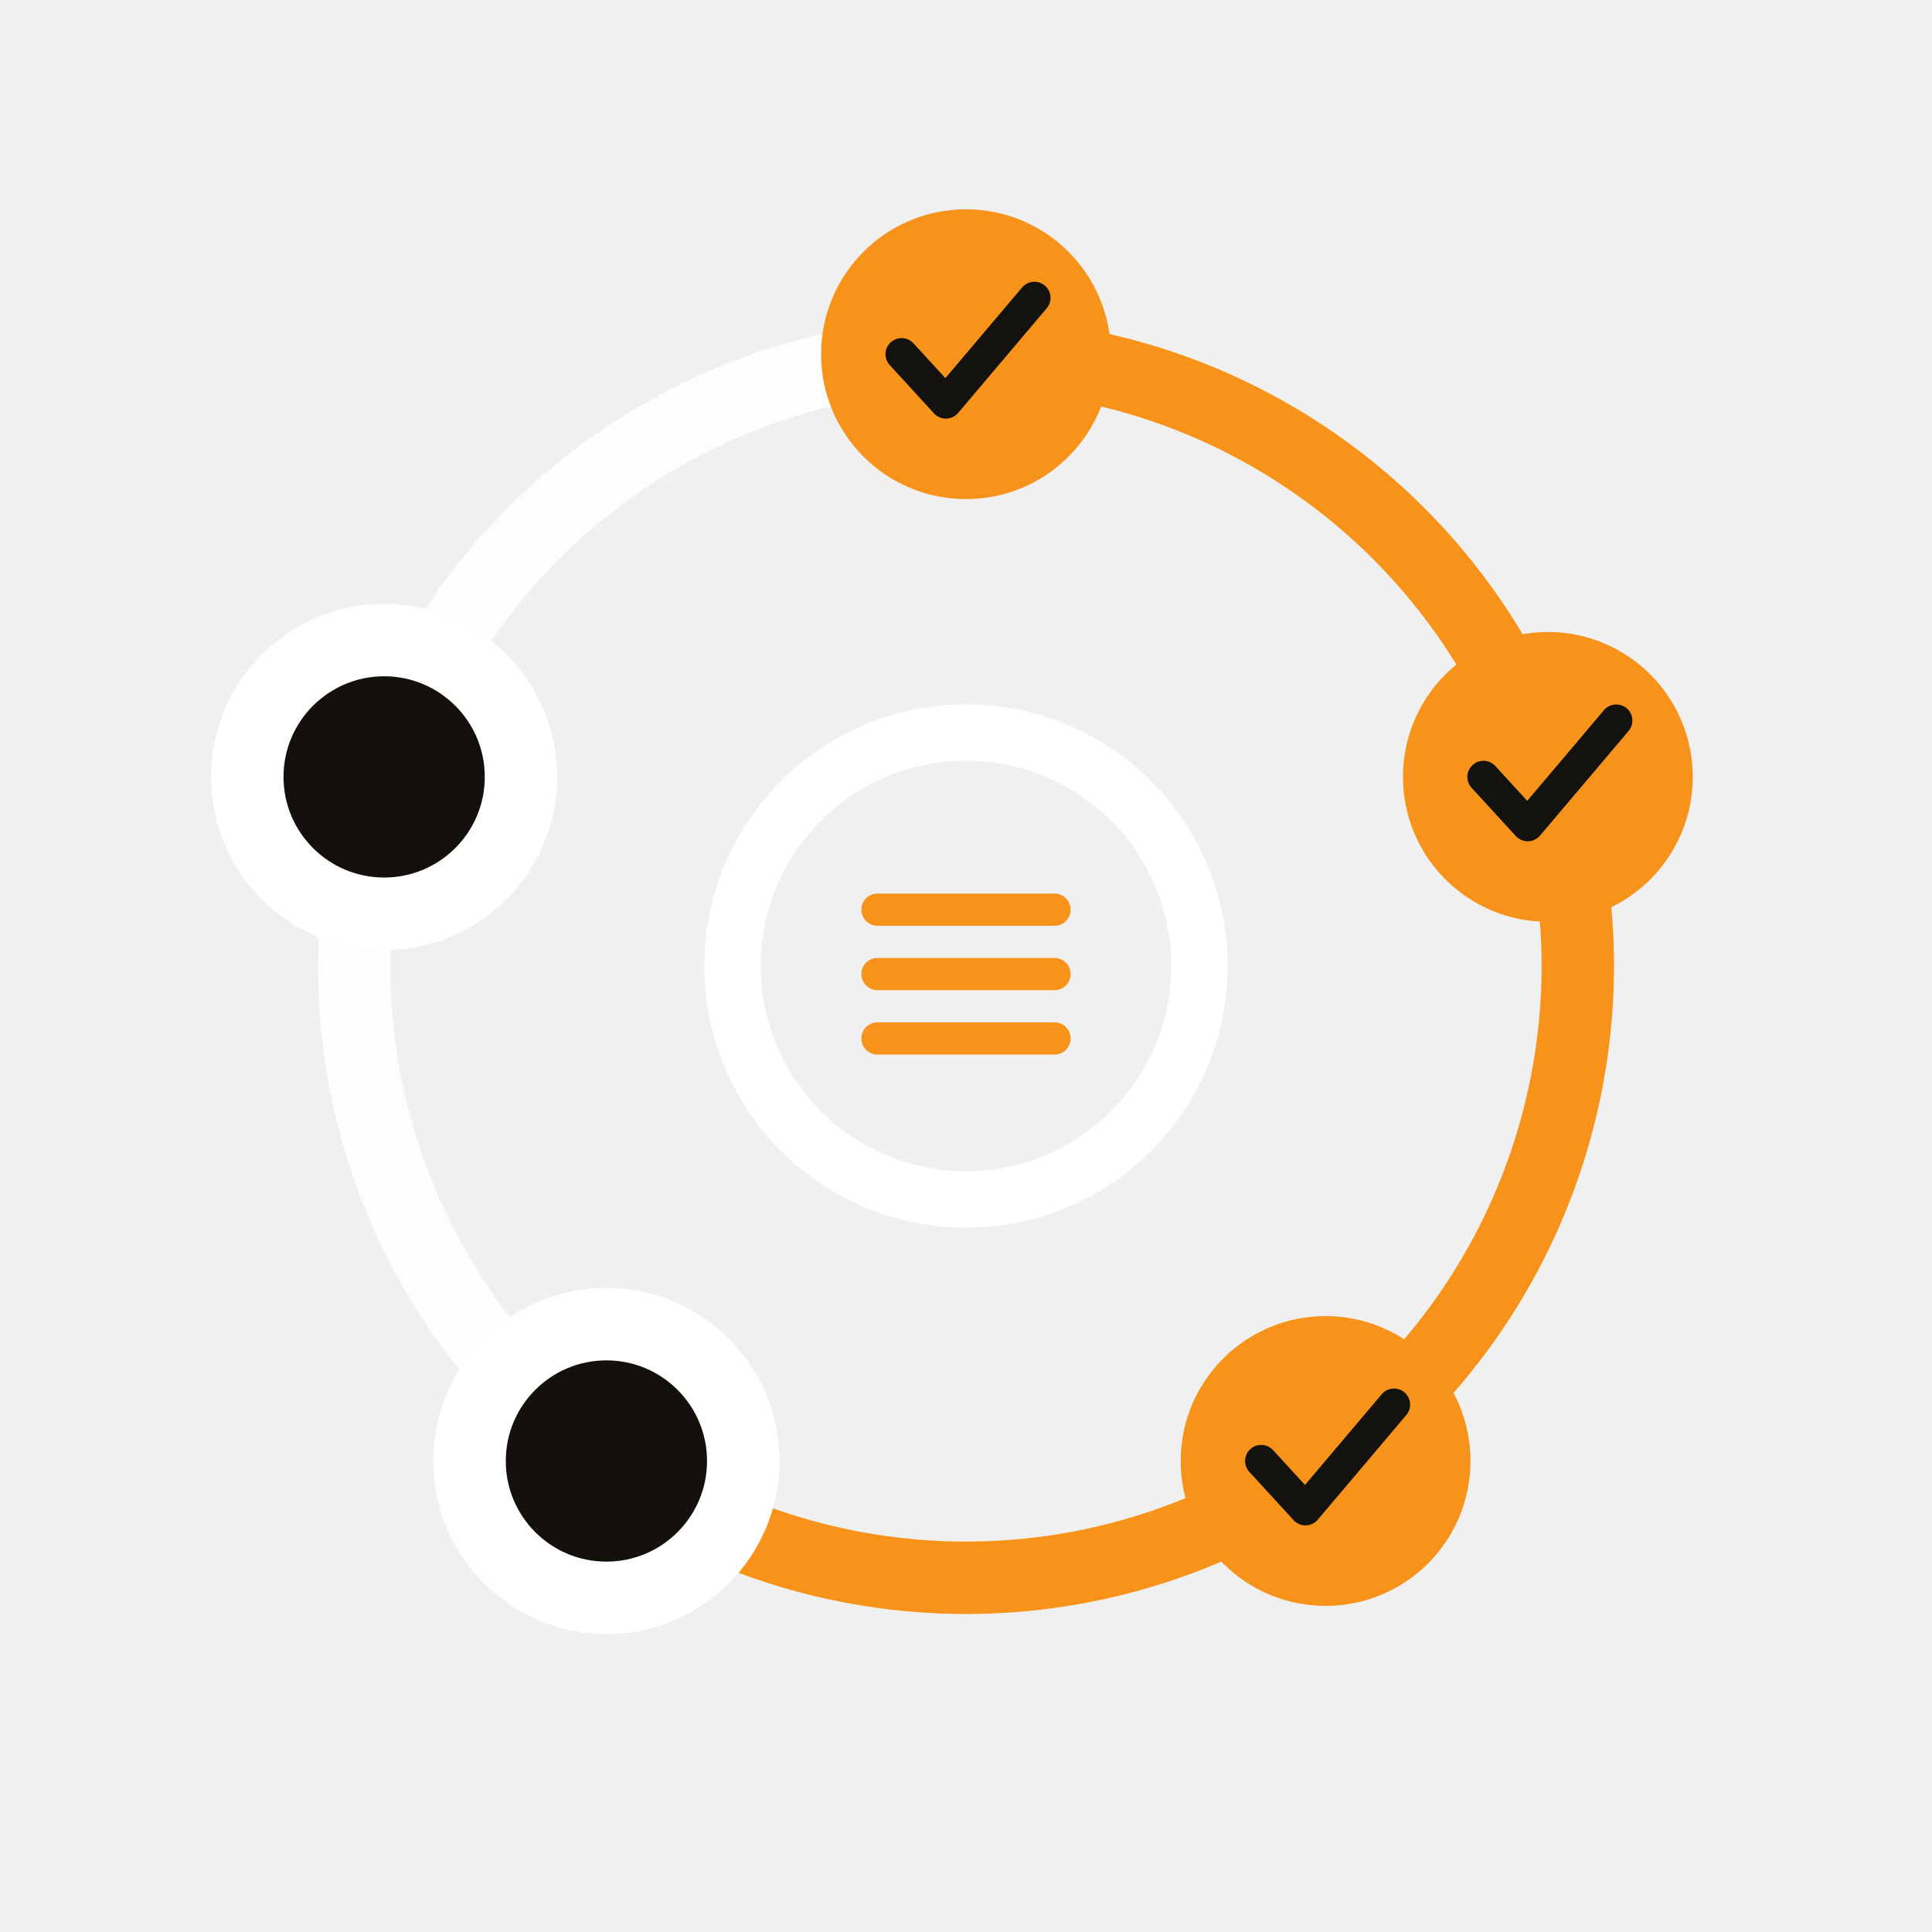
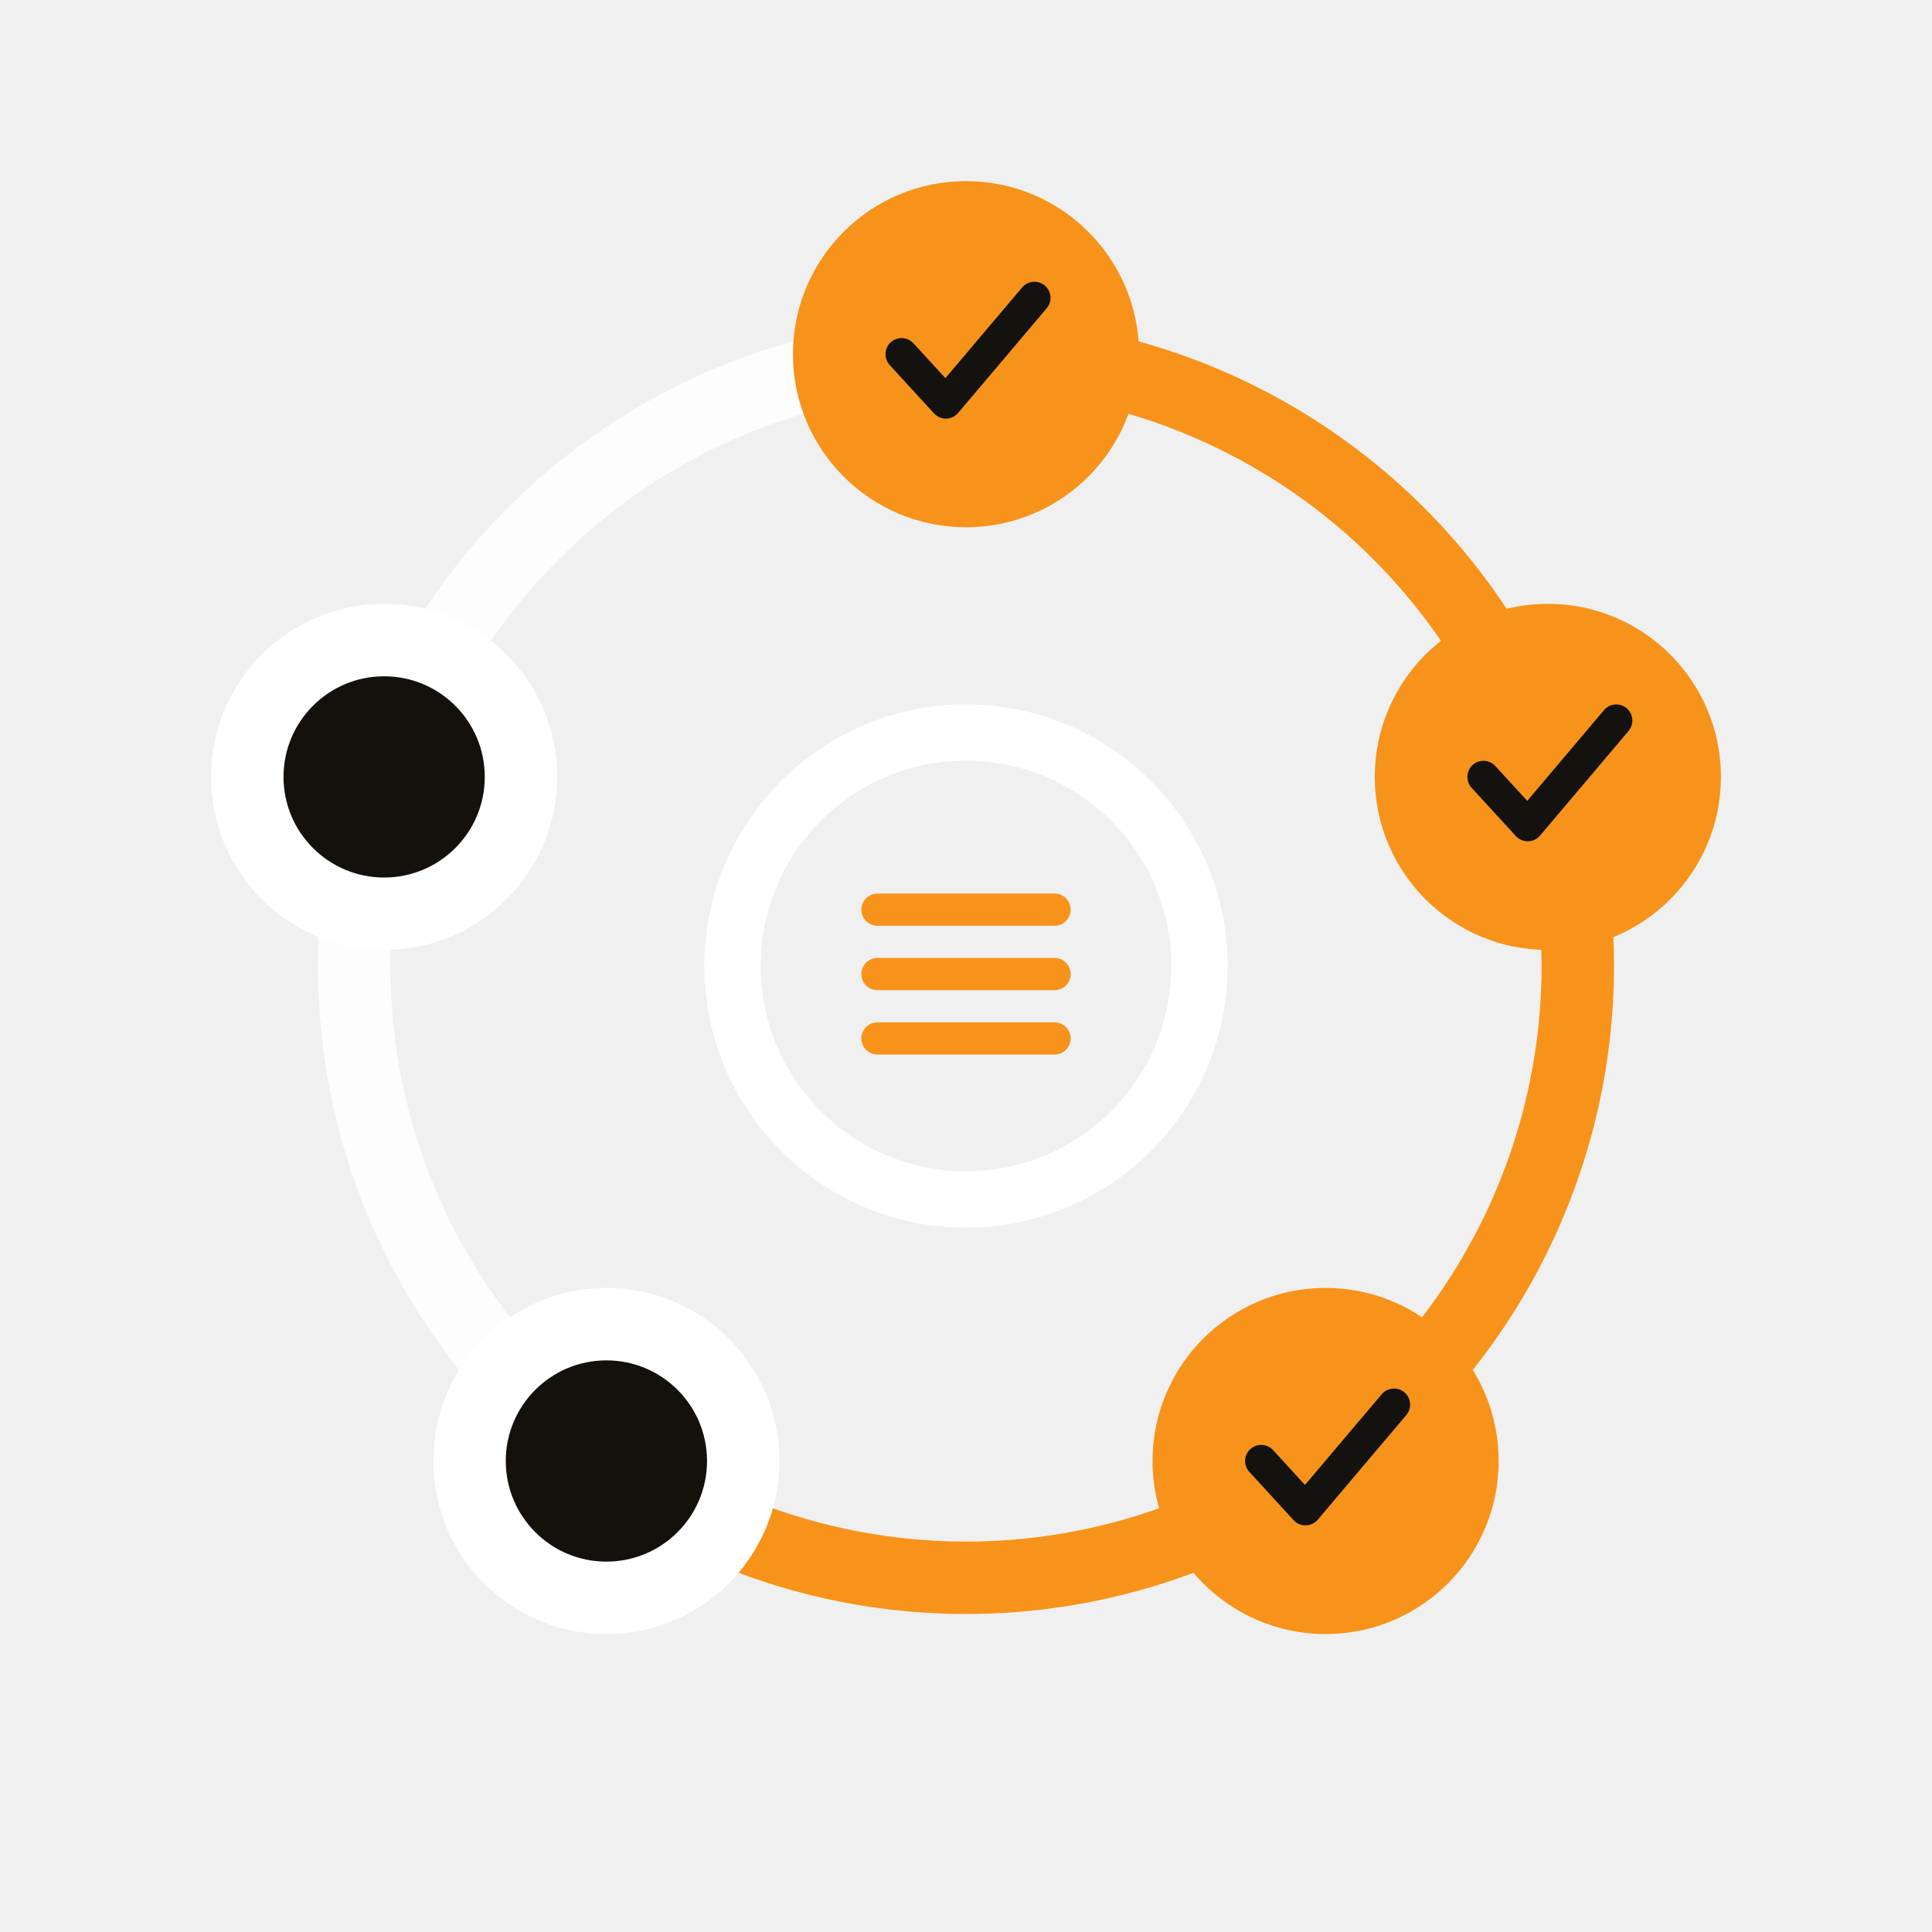
<svg xmlns="http://www.w3.org/2000/svg" viewBox="0 0 240 240" fill="none">
  <circle cx="120" cy="120" r="76" stroke="#ffffff" stroke-opacity=".85" stroke-width="9" />
  <path d="M120 44 A76 76 0 1 1 75.33 181.49" stroke="#f7931a" stroke-width="9" stroke-linecap="round" />
-   <circle cx="120.00" cy="44.00" r="18" fill="#f7931a" />
+   <circle cx="120.00" cy="44.00" r="21.5" fill="#f7931a" />
  <path d="m112.00 44.00 5.5 6 11-13" stroke="#13120f" stroke-width="4" stroke-linecap="round" stroke-linejoin="round" />
-   <circle cx="192.28" cy="96.51" r="18" fill="#f7931a" />
+   <circle cx="192.28" cy="96.51" r="21.5" fill="#f7931a" />
  <path d="m184.28 96.51 5.5 6 11-13" stroke="#13120f" stroke-width="4" stroke-linecap="round" stroke-linejoin="round" />
-   <circle cx="164.67" cy="181.49" r="18" fill="#f7931a" />
+   <circle cx="164.67" cy="181.49" r="21.5" fill="#f7931a" />
  <path d="m156.67 181.49 5.5 6 11-13" stroke="#13120f" stroke-width="4" stroke-linecap="round" stroke-linejoin="round" />
  <circle cx="75.33" cy="181.49" r="17" fill="#14110d" stroke="#ffffff" stroke-width="9" />
  <circle cx="47.72" cy="96.51" r="17" fill="#14110d" stroke="#ffffff" stroke-width="9" />
  <circle cx="120" cy="120" r="29" stroke="#ffffff" stroke-width="7" />
  <path d="M109 113h22m-22 8h22m-22 8h22" stroke="#f7931a" stroke-width="4" stroke-linecap="round" />
</svg>
